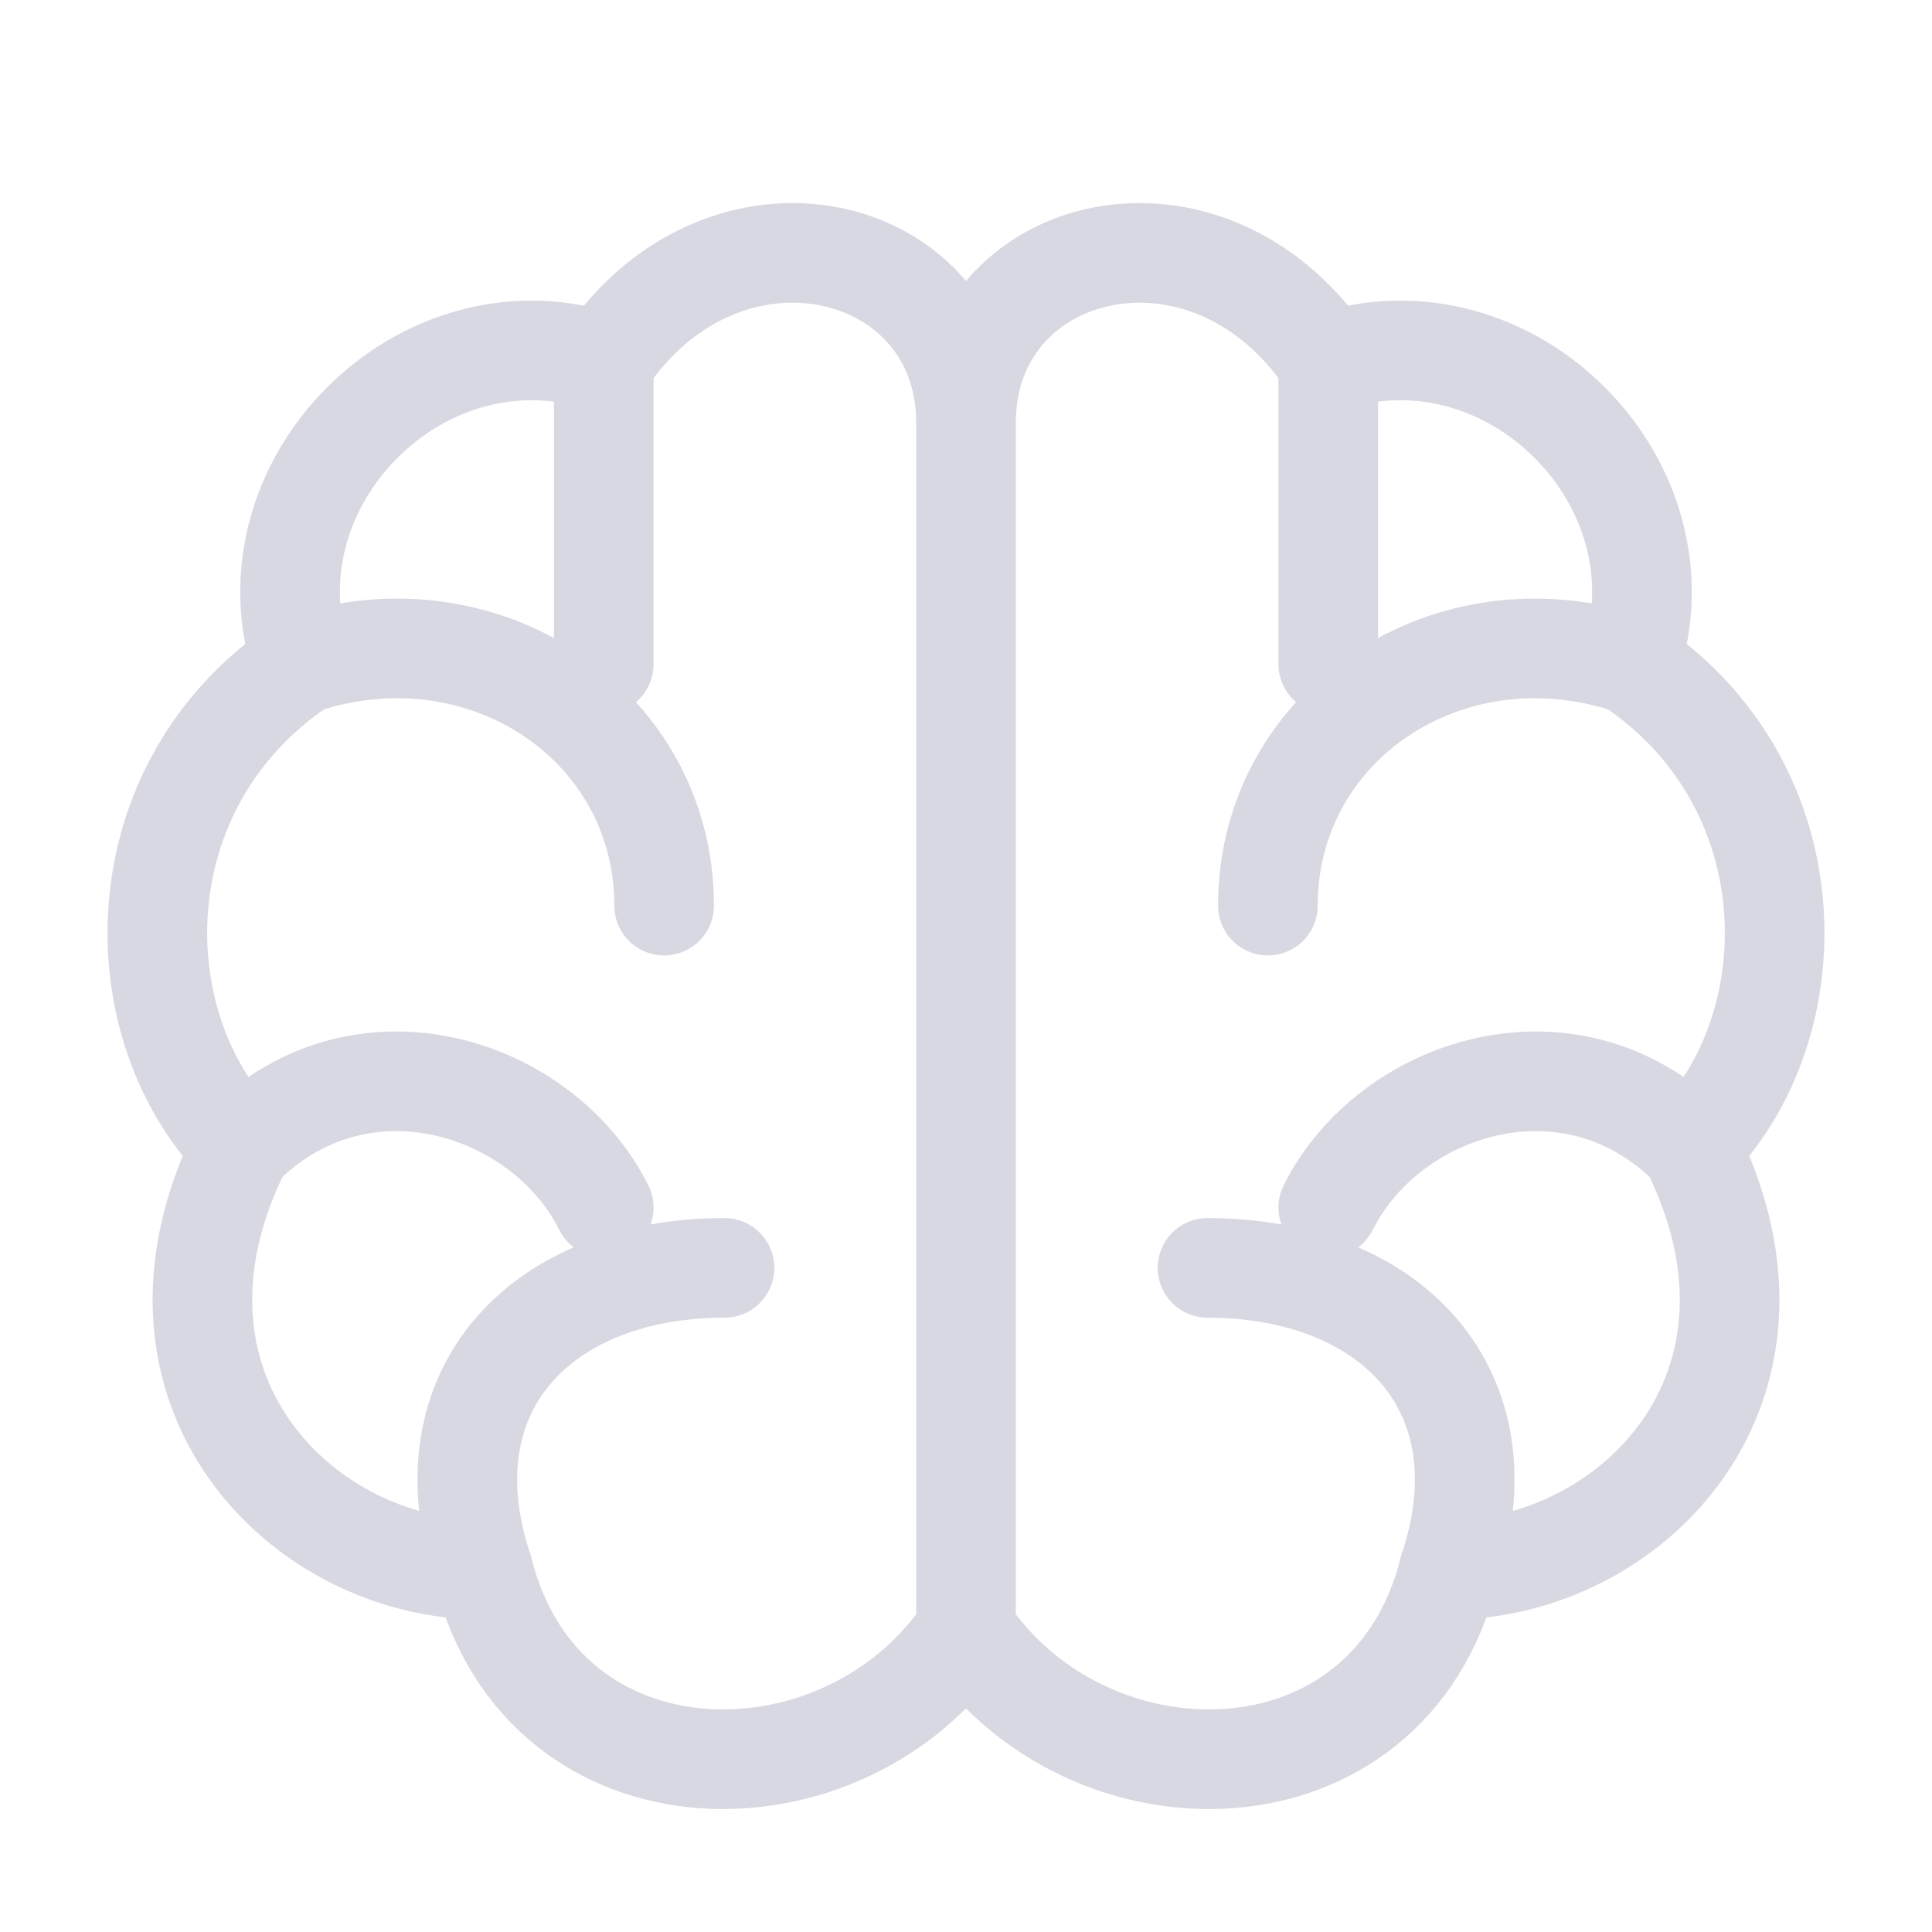
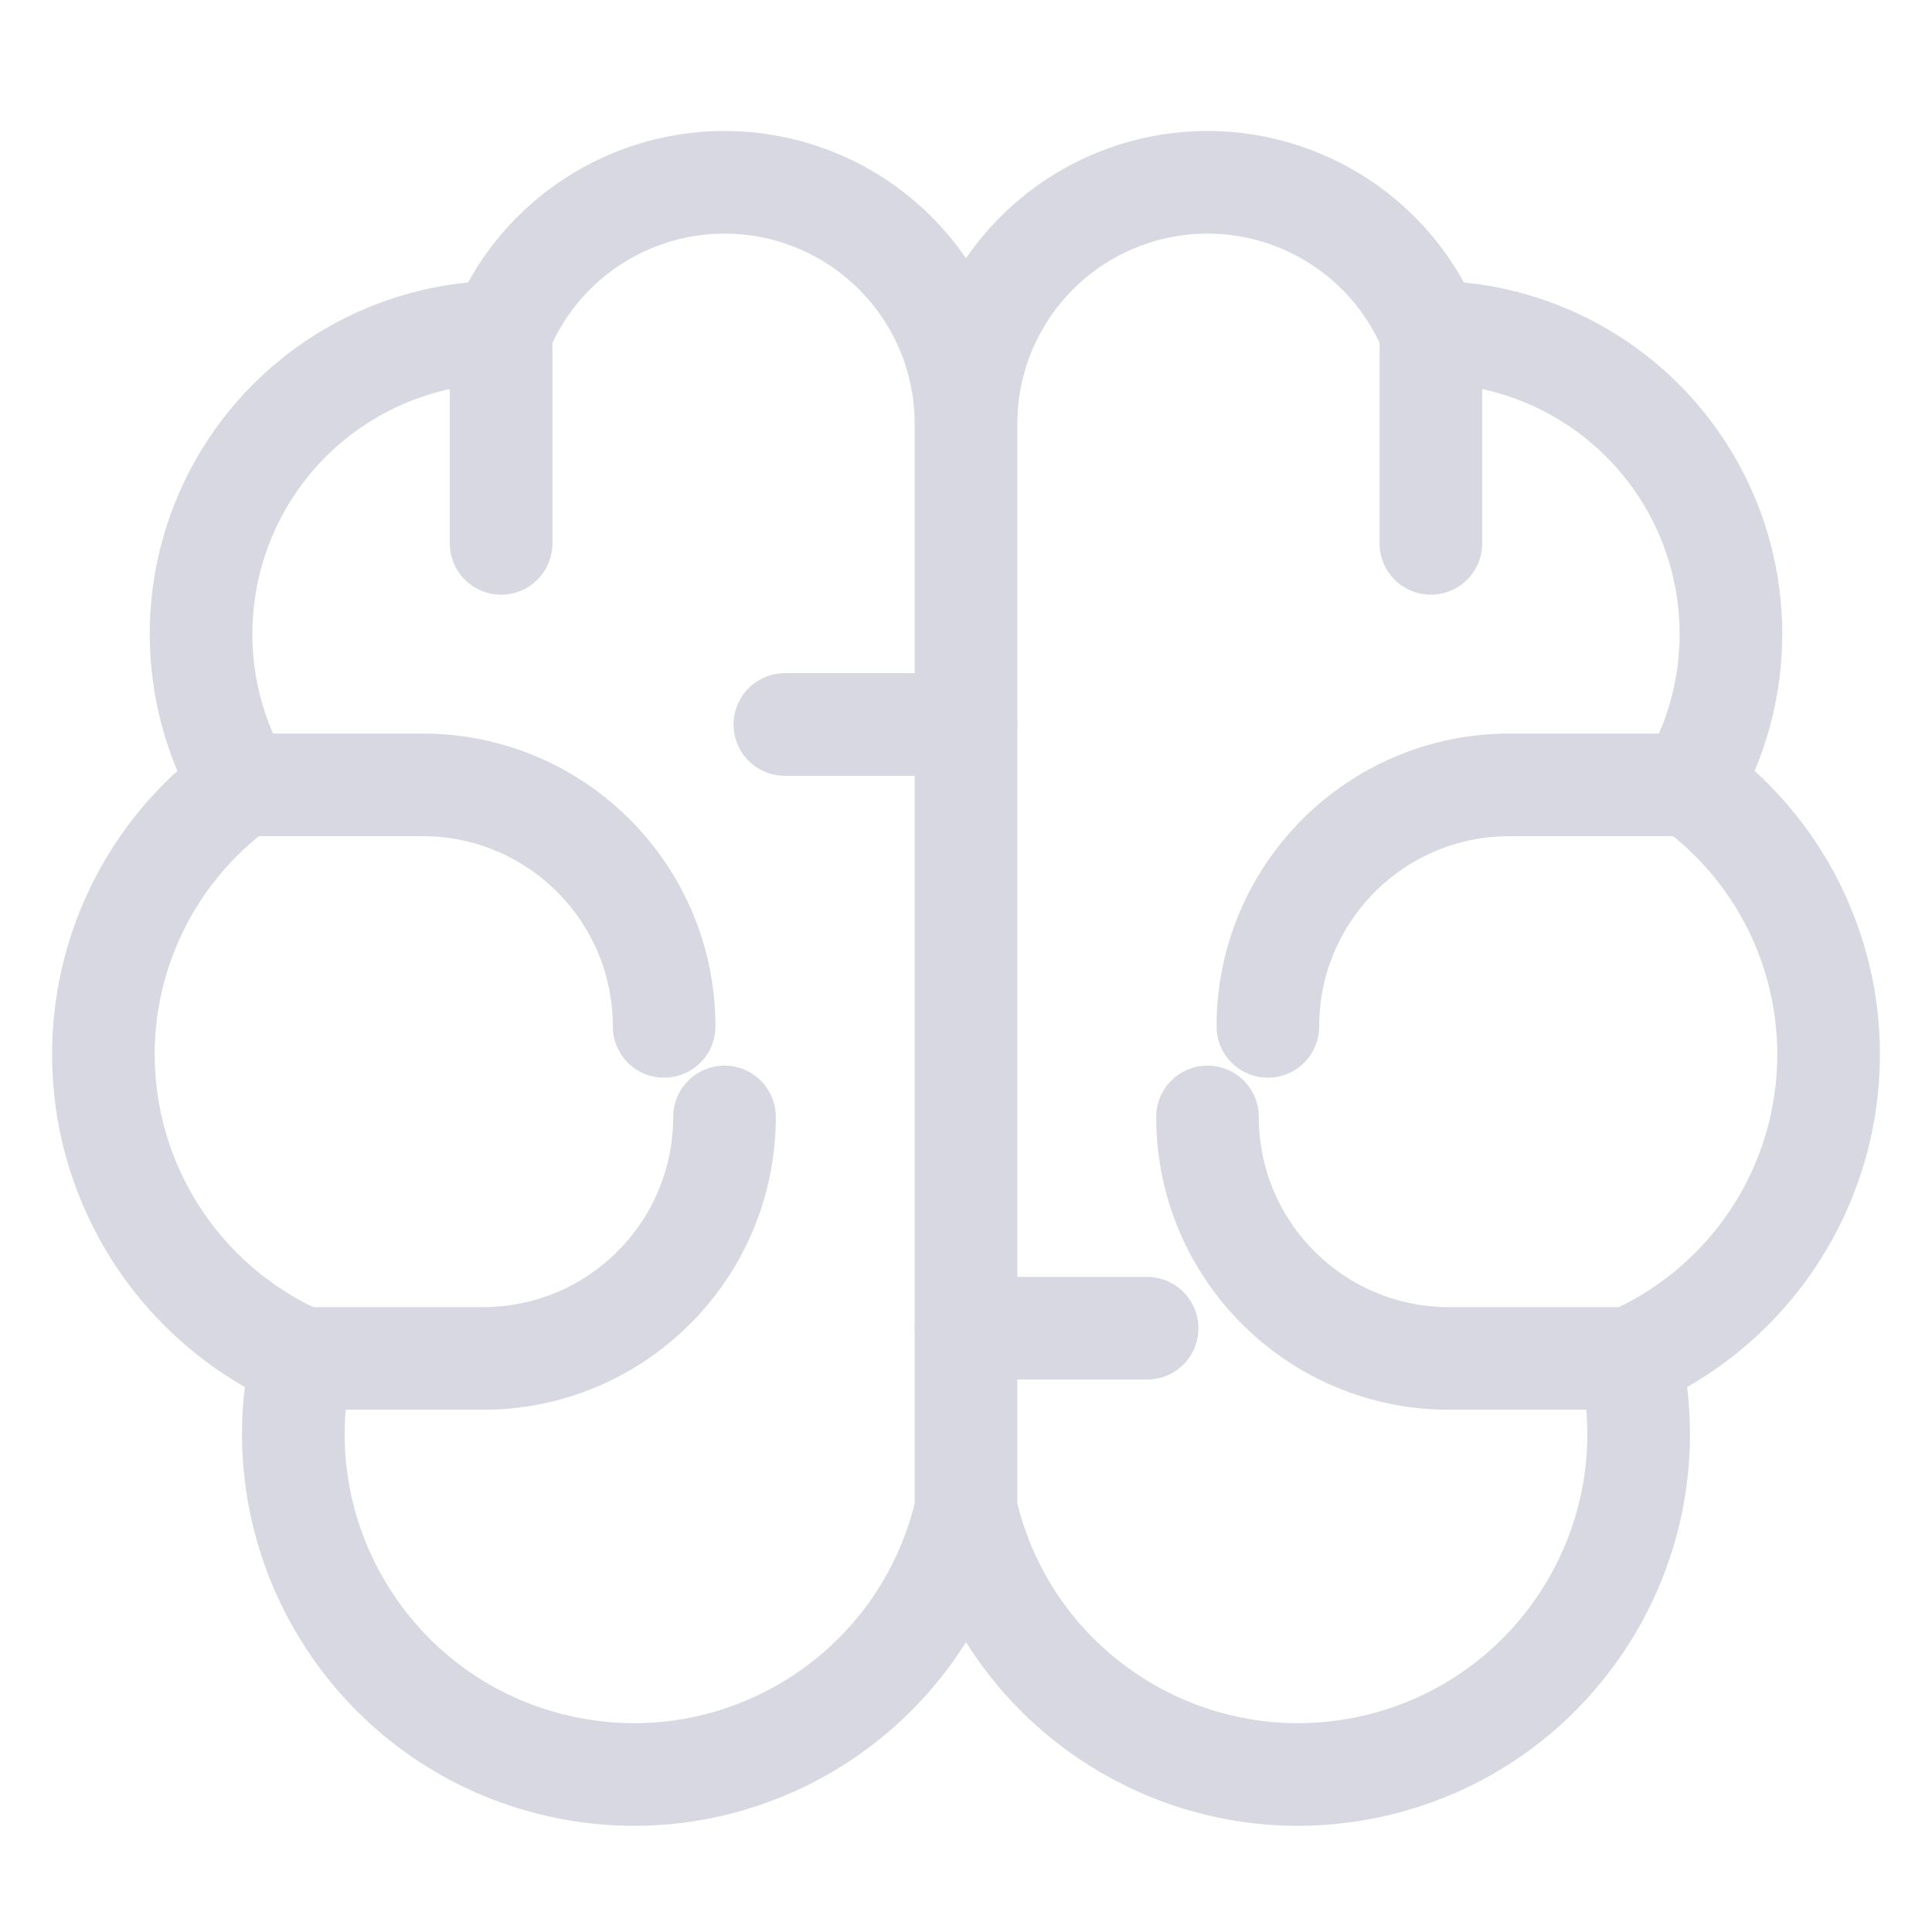
- <svg xmlns="http://www.w3.org/2000/svg" viewBox="0 0 32 32" fill="none" stroke="#d8d8e2" stroke-width="1.65" stroke-linecap="round" stroke-linejoin="round">
-   <path d="M16 7c0-3-4-4-6-1-3-1-6 2-5 5-3 2-3 6-1 8-2 4 1 7 4 7 1 4 6 4 8 1V7Zm0 0c0-3 4-4 6-1 3-1 6 2 5 5 3 2 3 6 1 8 2 4-1 7-4 7-1 4-6 4-8 1" />
-   <path d="M10 6v5m12-5v5M5 11c3-1 6 1 6 4m16-4c-3-1-6 1-6 4M4 19c2-2 5-1 6 1m18-1c-2-2-5-1-6 1M8 26c-1-3 1-5 4-5m12 5c1-3-1-5-4-5" />
+ <svg xmlns="http://www.w3.org/2000/svg" viewBox="0 0 32 32" fill="none" stroke="#d8d8e2" stroke-width="1.7" stroke-linecap="round" stroke-linejoin="round">
+   <style>@media(prefers-color-scheme:light){svg{stroke:#38383e}}</style>
+   <path d="M16 7a4 4 0 0 0-7.7-1.5A5 5 0 0 0 4 13a5.5 5.5 0 0 0 1 9.5A5 5 0 0 0 16 25V7Zm0 0a4 4 0 0 1 7.7-1.5A5 5 0 0 1 28 13a5.5 5.5 0 0 1-1 9.5A5 5 0 0 1 16 25" />
+   <path d="M8.3 5.5V9m15.4-3.5V9M4 13h3a4 4 0 0 1 4 4m17-4h-3a4 4 0 0 0-4 4M5 22.5h3a4 4 0 0 0 4-4m15 4h-3a4 4 0 0 1-4-4M16 12h-3m3 10h3" />
</svg>
